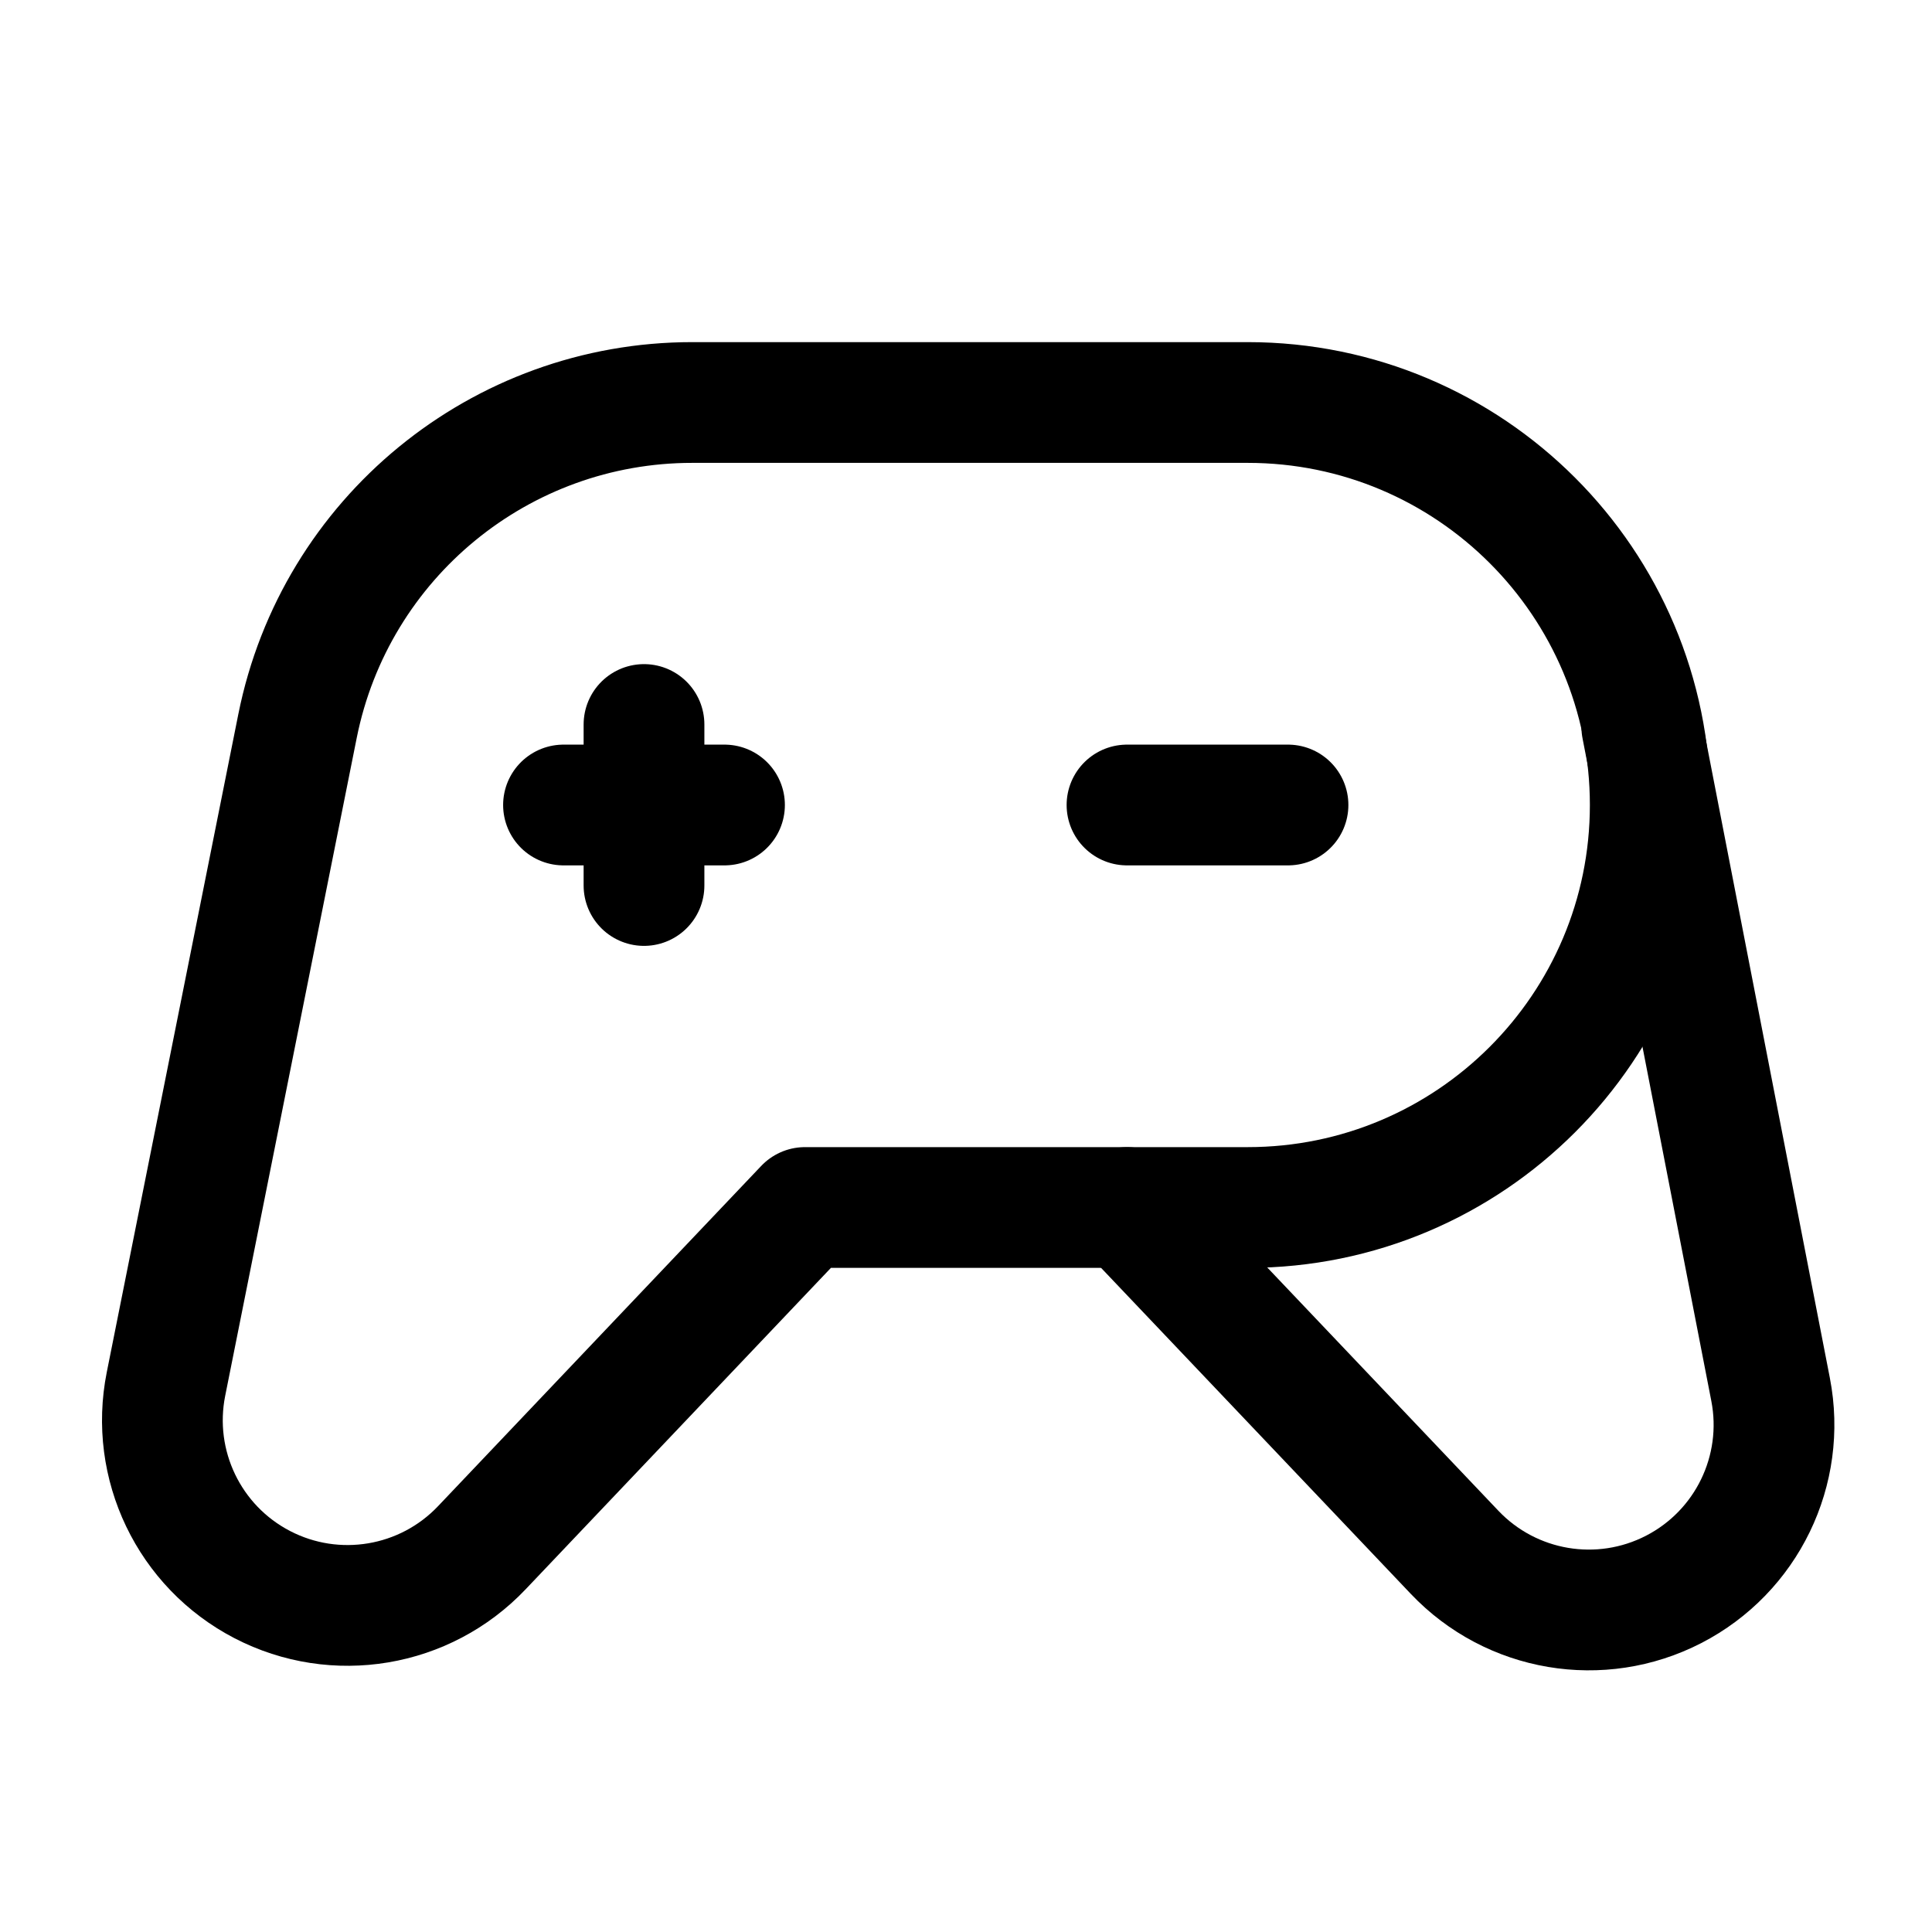
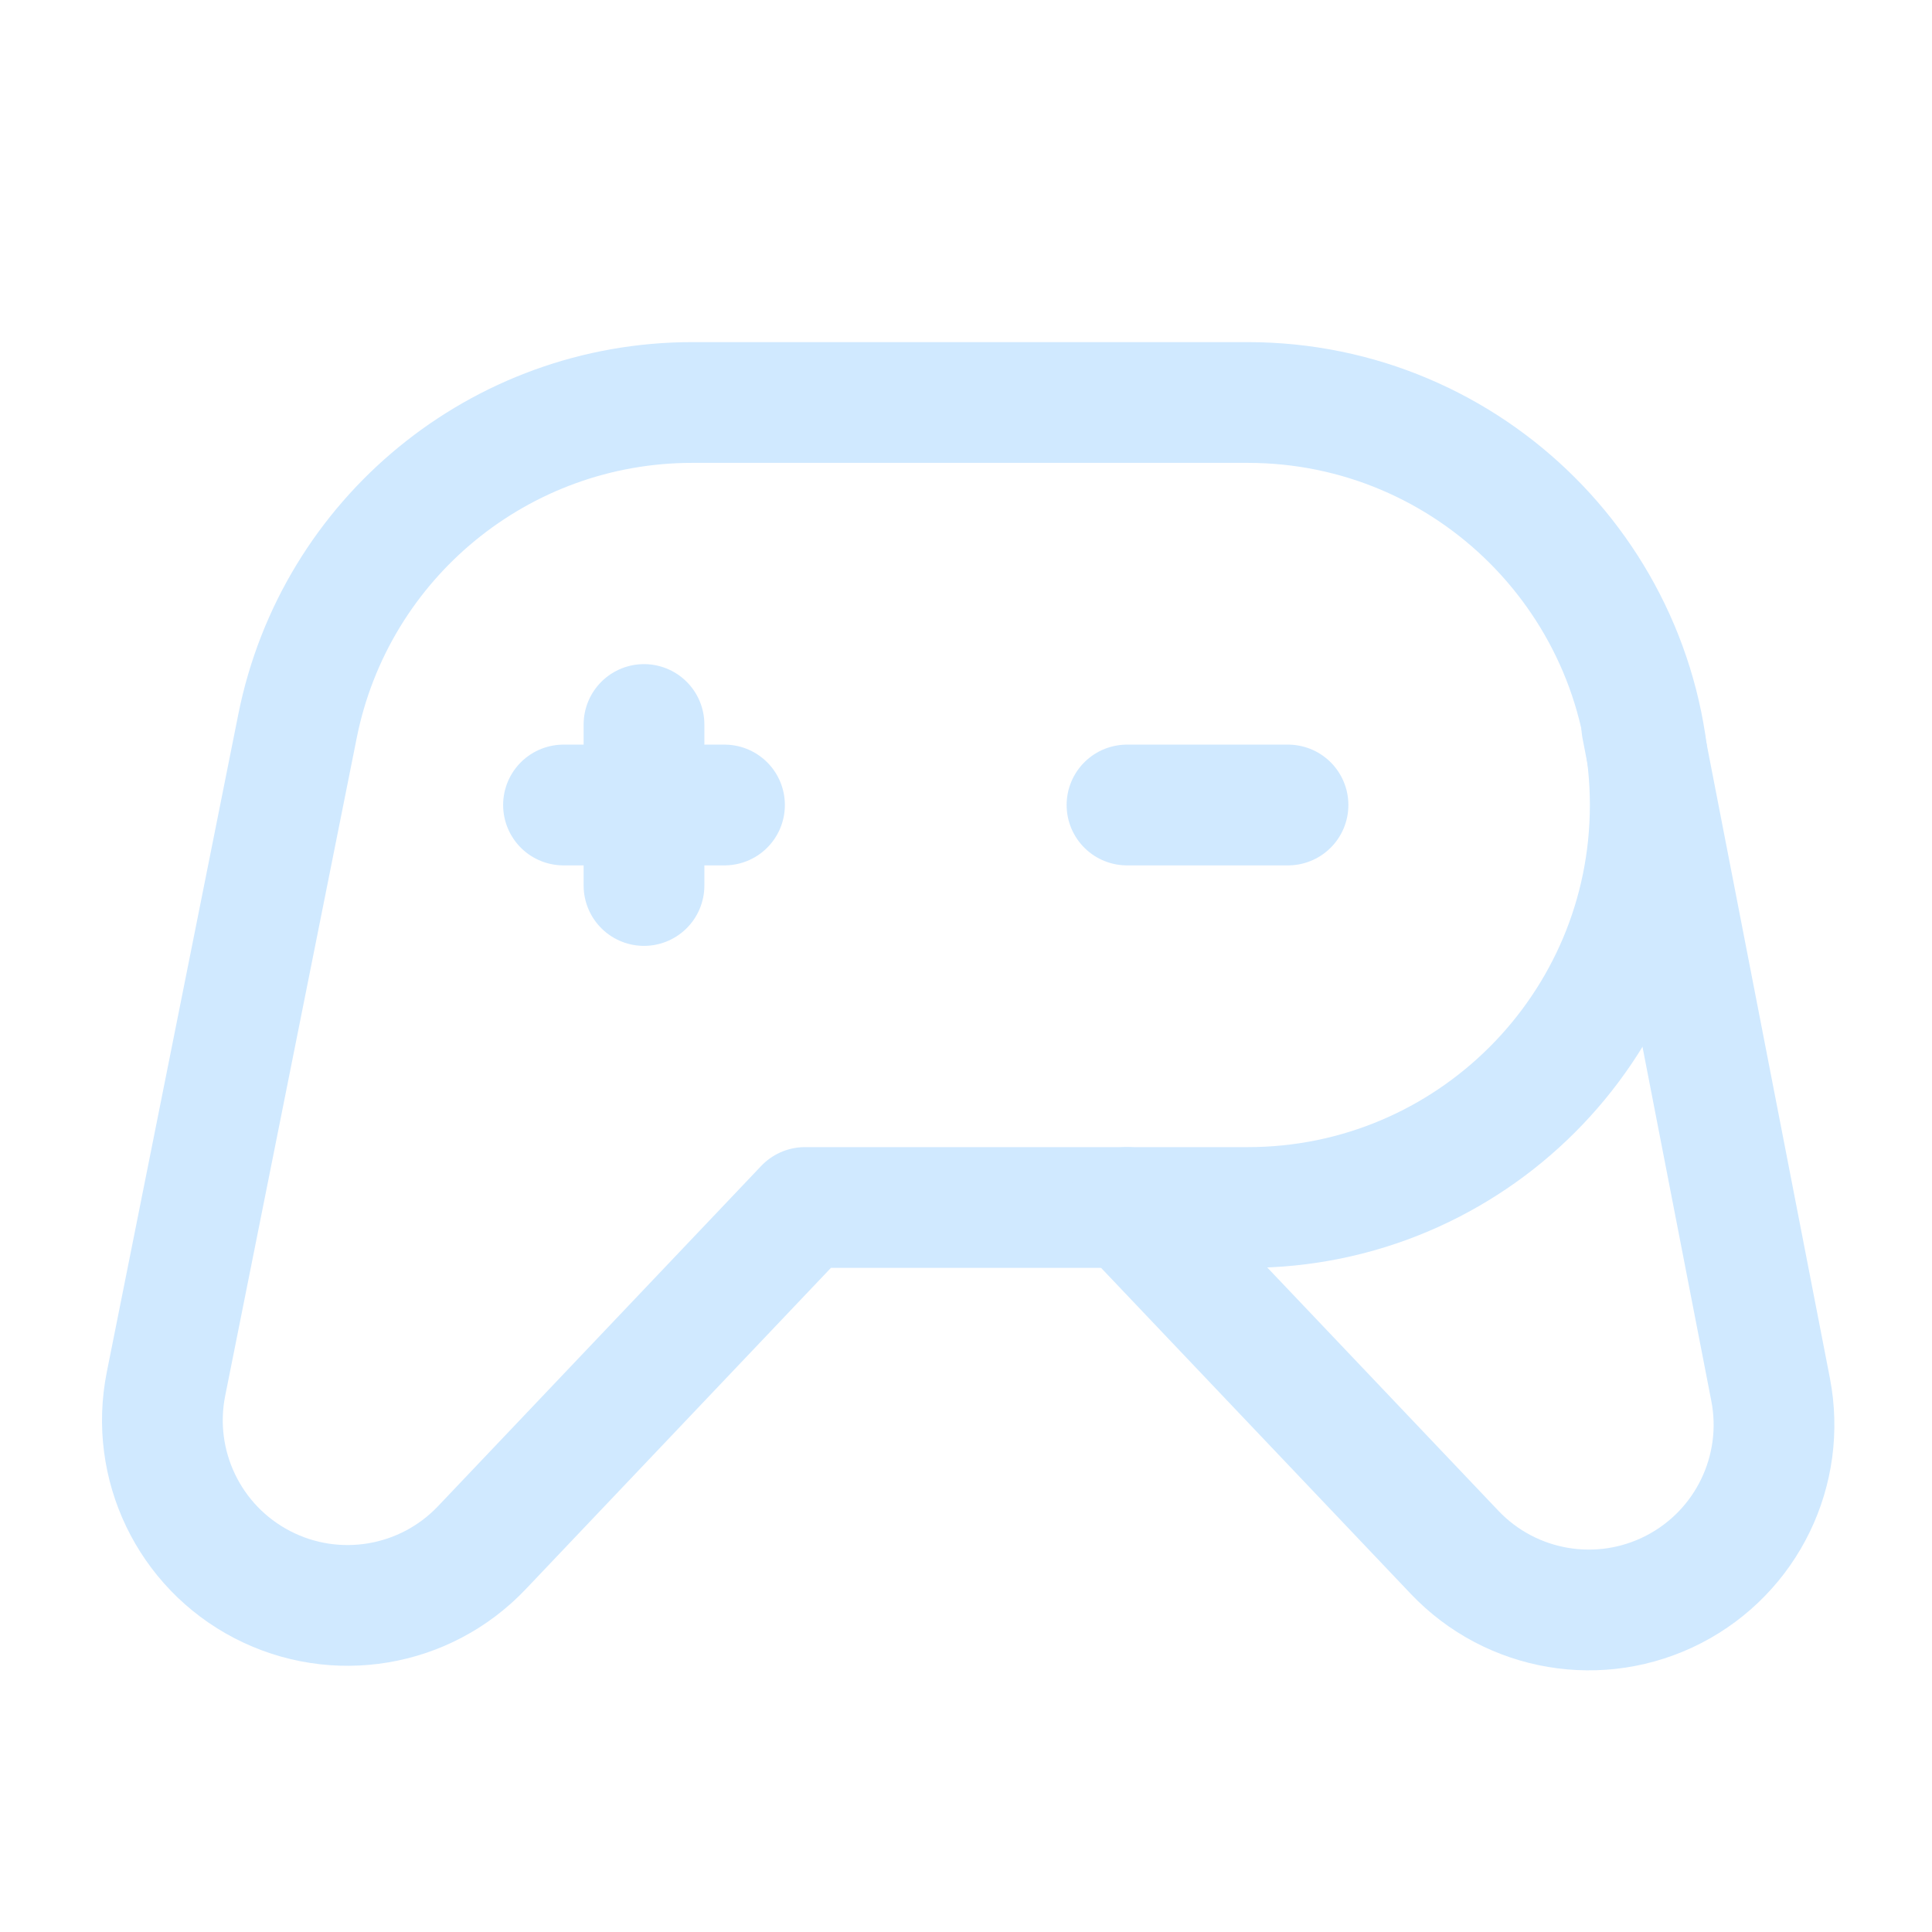
- <svg xmlns="http://www.w3.org/2000/svg" class="icon icon-tabler icon-tabler-device-gamepad-2" width="24" height="24" viewBox="0 0 24 24" stroke-width="1.5" stroke="currentColor" fill="none" stroke-linecap="round" stroke-linejoin="round">
+ <svg xmlns="http://www.w3.org/2000/svg" class="icon icon-tabler icon-tabler-device-gamepad-2" width="24" height="24" viewBox="0 0 24 24" stroke-width="1.5" stroke="#D0E9FF" fill="none" stroke-linecap="round" stroke-linejoin="round">
  <path stroke="none" d="M0 0h24v24H0z" fill="none" />
  <path d="M12 5h3.5a5 5 0 0 1 0 10h-5.5l-4.015 4.227a2.3 2.3 0 0 1 -3.923 -2.035l1.634 -8.173a5 5 0 0 1 4.904 -4.019h3.4z" />
  <path d="M14 15l4.07 4.284a2.3 2.3 0 0 0 3.925 -2.023l-1.6 -8.232" />
  <path d="M8 9v2" />
  <path d="M7 10h2" />
  <path d="M14 10h2" />
</svg>
